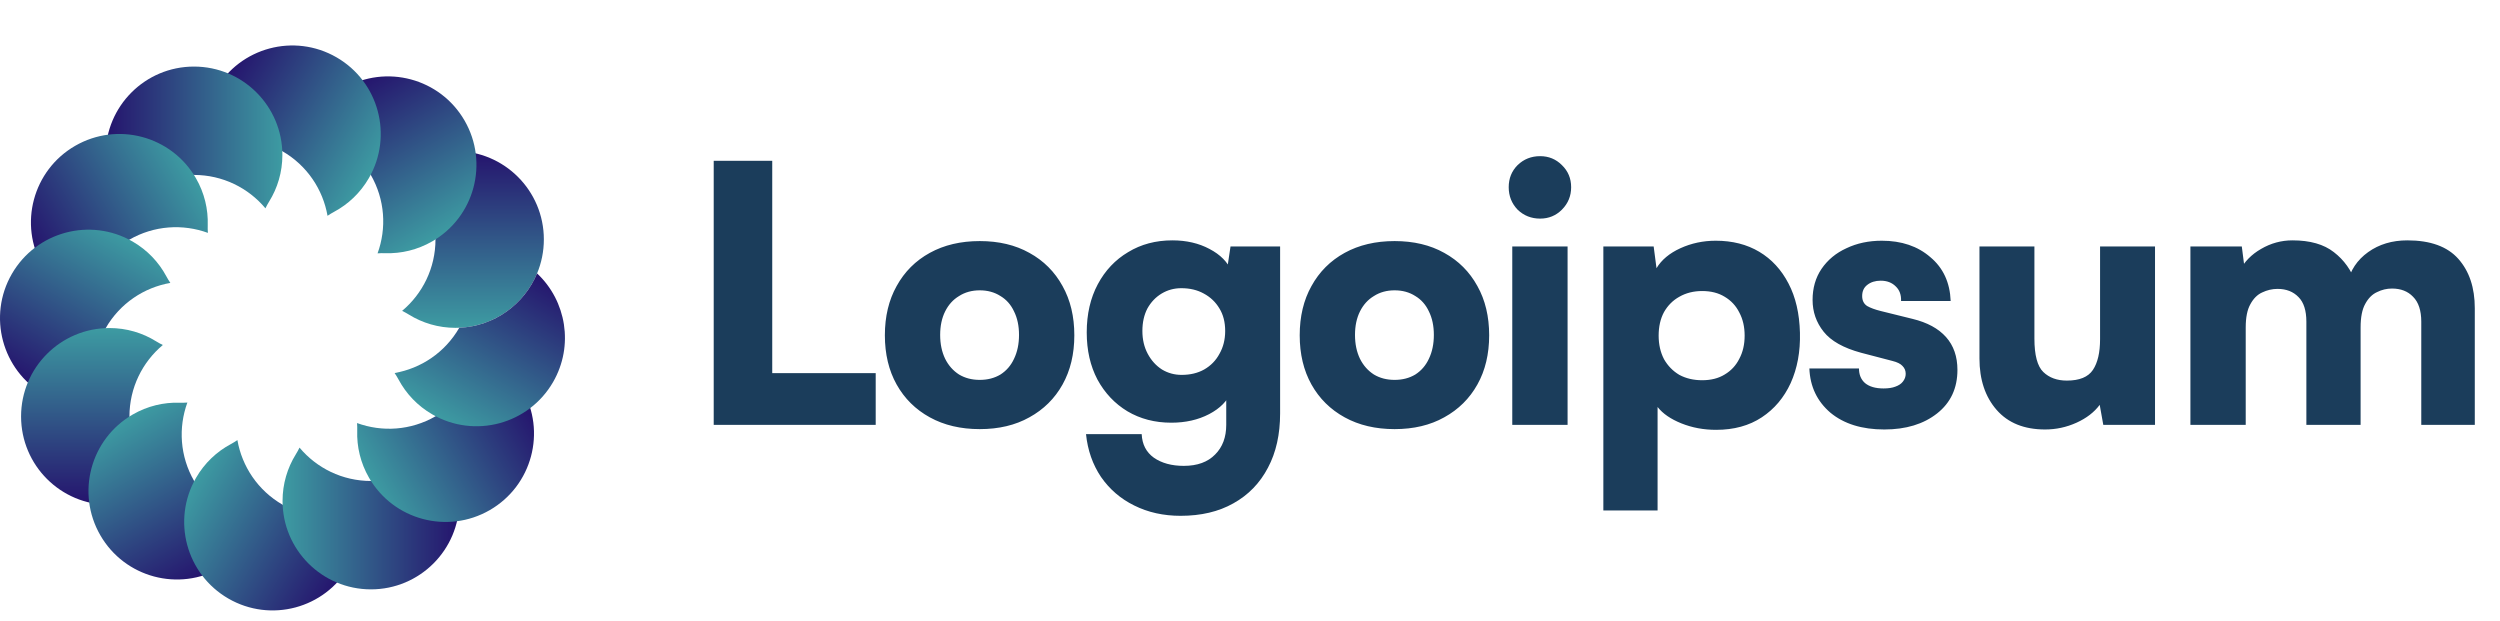
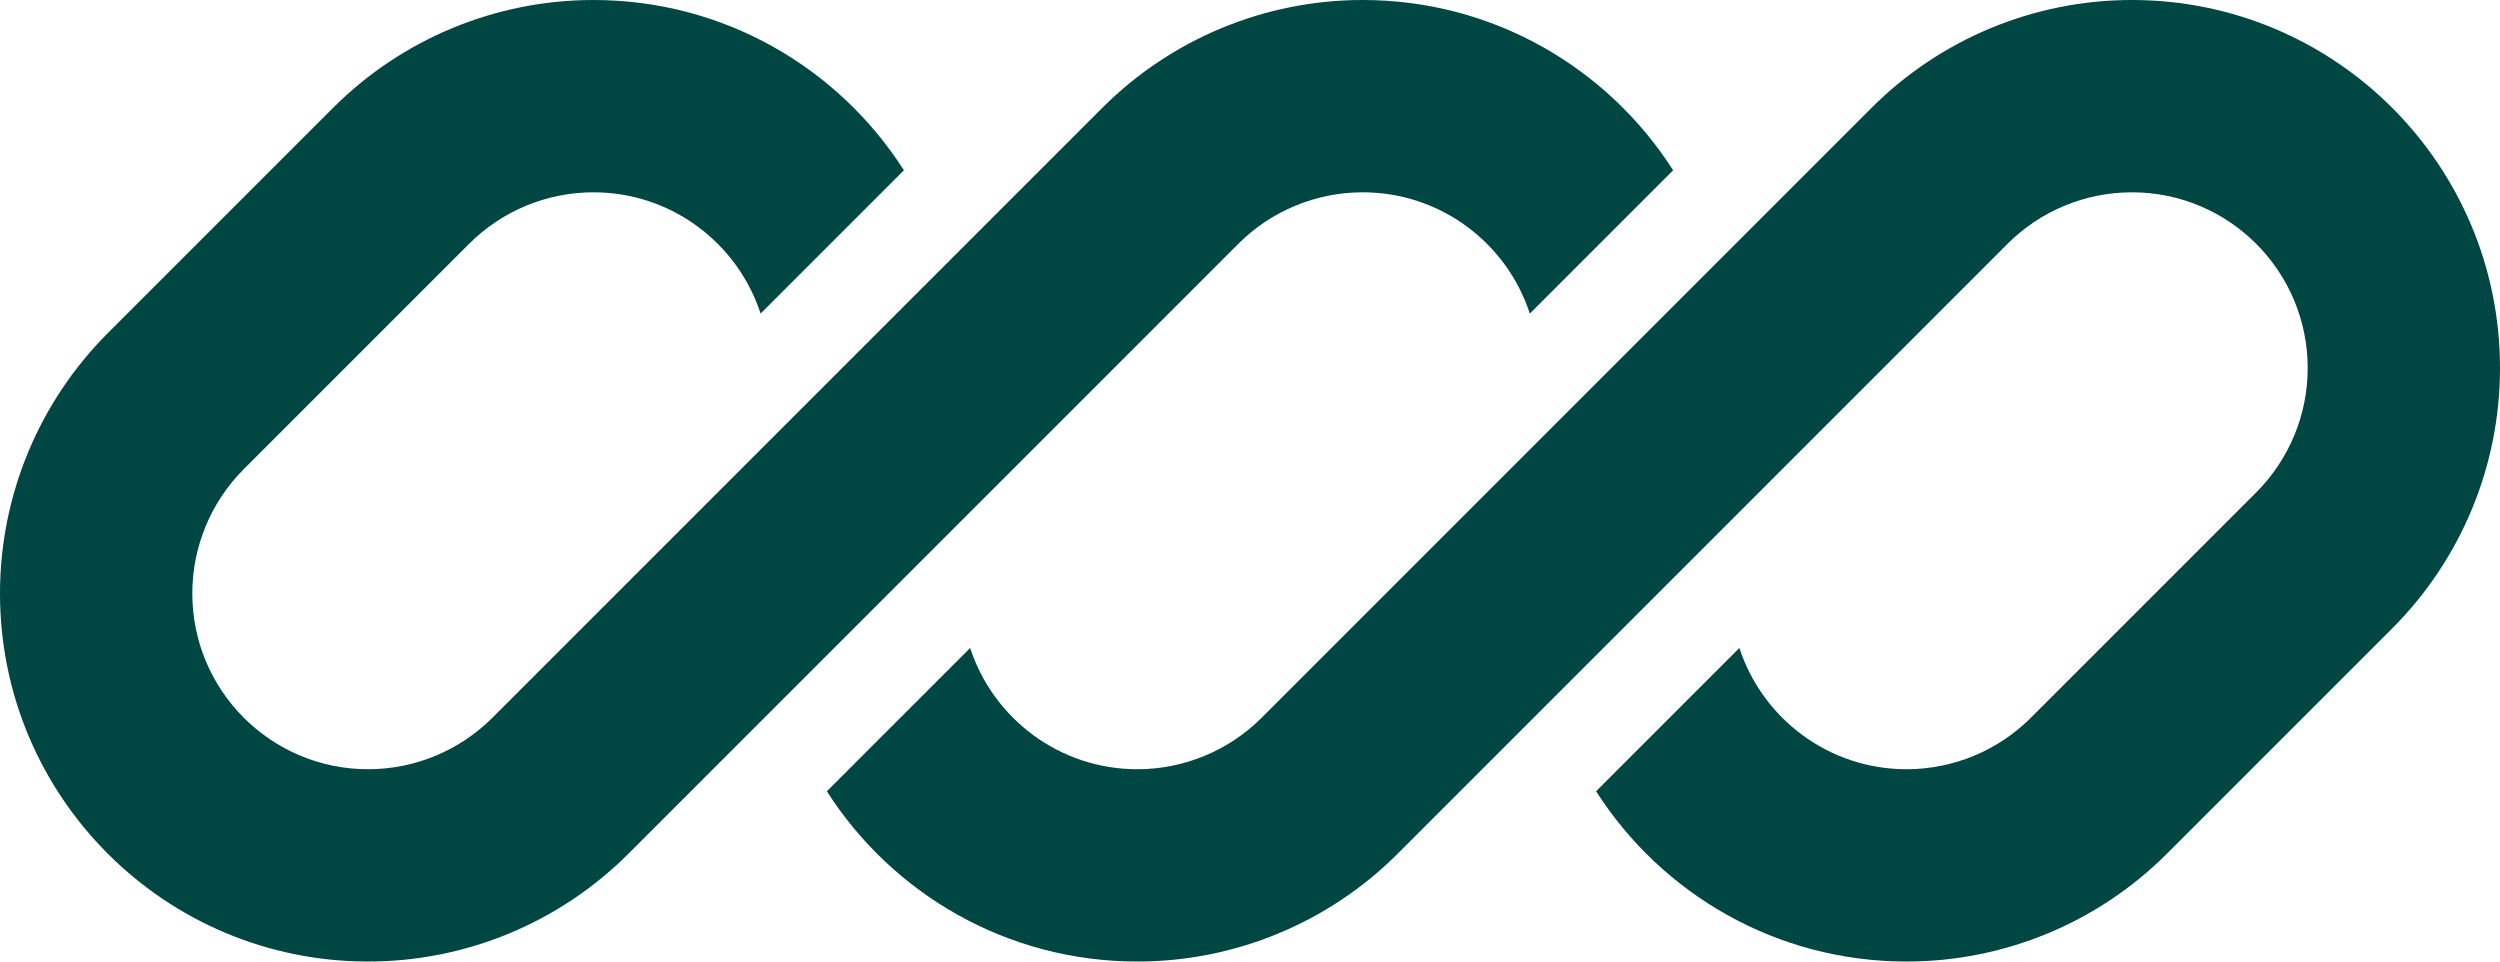
- <svg xmlns="http://www.w3.org/2000/svg" id="logo-48" class="gradient" width="153" height="38" viewBox="0 0 153 38" fill="none">
-   <path d="M24.609 19.025C25.858 17.98 26.652 16.409 26.652 14.653C26.652 12.897 25.858 11.327 24.609 10.281C24.752 10.212 24.89 10.137 25.021 10.055C25.849 9.54 26.827 9.243 27.874 9.243C30.862 9.243 33.284 11.665 33.284 14.653C33.284 17.641 30.862 20.064 27.874 20.064C26.827 20.064 25.849 19.766 25.021 19.251C24.89 19.17 24.752 19.095 24.609 19.025Z" fill="url(#logo480_linear_1501_1254)" />
-   <path d="M23.107 15.505C23.665 13.975 23.567 12.218 22.689 10.697C21.811 9.177 20.338 8.214 18.734 7.932C18.824 7.801 18.905 7.667 18.978 7.531C19.438 6.671 20.136 5.924 21.043 5.401C23.63 3.907 26.939 4.793 28.433 7.381C29.927 9.969 29.041 13.278 26.453 14.772C25.546 15.295 24.551 15.527 23.576 15.495C23.422 15.49 23.265 15.493 23.107 15.505Z" fill="url(#logo481_linear_1501_1254)" />
-   <path d="M20.045 13.207C19.764 11.603 18.8 10.13 17.28 9.253C15.759 8.375 14.002 8.277 12.472 8.835C12.484 8.677 12.487 8.52 12.482 8.366C12.45 7.391 12.682 6.396 13.205 5.489C14.699 2.901 18.008 2.015 20.596 3.509C23.184 5.003 24.07 8.312 22.576 10.899C22.053 11.806 21.306 12.504 20.446 12.964C20.31 13.037 20.176 13.118 20.045 13.207Z" fill="url(#logo482_linear_1501_1254)" />
-   <path d="M16.244 12.749C15.199 11.5 13.628 10.706 11.872 10.706C10.116 10.706 8.546 11.5 7.5 12.749C7.431 12.606 7.356 12.468 7.274 12.337C6.759 11.509 6.462 10.531 6.462 9.484C6.462 6.496 8.884 4.074 11.872 4.074C14.86 4.074 17.282 6.496 17.282 9.484C17.282 10.531 16.985 11.509 16.47 12.337C16.389 12.468 16.313 12.606 16.244 12.749Z" fill="url(#logo483_linear_1501_1254)" />
-   <path d="M12.723 14.252C11.193 13.693 9.436 13.791 7.915 14.669C6.395 15.547 5.432 17.02 5.15 18.624C5.019 18.534 4.885 18.453 4.749 18.38C3.889 17.92 3.142 17.222 2.619 16.316C1.125 13.728 2.011 10.419 4.599 8.925C7.187 7.431 10.496 8.317 11.99 10.905C12.514 11.812 12.745 12.807 12.713 13.782C12.708 13.936 12.711 14.093 12.723 14.252Z" fill="url(#logo484_linear_1501_1254)" />
-   <path d="M10.425 17.314C8.821 17.595 7.348 18.558 6.47 20.079C5.592 21.599 5.494 23.356 6.053 24.886C5.894 24.875 5.737 24.871 5.583 24.876C4.608 24.908 3.613 24.677 2.706 24.153C0.118 22.659 -0.768 19.35 0.726 16.762C2.22 14.175 5.529 13.288 8.117 14.782C9.023 15.306 9.721 16.052 10.181 16.912C10.254 17.048 10.335 17.182 10.425 17.314Z" fill="url(#logo485_linear_1501_1254)" />
-   <path d="M9.965 21.114C8.716 22.16 7.922 23.73 7.922 25.486C7.922 27.242 8.716 28.813 9.965 29.858C9.822 29.928 9.684 30.003 9.553 30.084C8.725 30.599 7.747 30.897 6.7 30.897C3.712 30.897 1.29 28.474 1.29 25.486C1.29 22.498 3.712 20.076 6.7 20.076C7.747 20.076 8.725 20.373 9.553 20.888C9.684 20.97 9.822 21.045 9.965 21.114Z" fill="url(#logo486_linear_1501_1254)" />
-   <path d="M11.467 24.636C10.909 26.165 11.006 27.922 11.884 29.443C12.762 30.964 14.235 31.927 15.839 32.208C15.75 32.34 15.668 32.474 15.596 32.61C15.136 33.47 14.438 34.216 13.531 34.74C10.944 36.234 7.635 35.347 6.141 32.76C4.646 30.172 5.533 26.863 8.121 25.369C9.028 24.845 10.023 24.614 10.998 24.646C11.152 24.651 11.309 24.647 11.467 24.636Z" fill="url(#logo487_linear_1501_1254)" />
-   <path d="M14.529 26.934C14.81 28.538 15.774 30.011 17.294 30.889C18.815 31.767 20.572 31.864 22.102 31.306C22.09 31.465 22.087 31.621 22.092 31.776C22.124 32.751 21.892 33.746 21.369 34.653C19.875 37.24 16.566 38.127 13.978 36.633C11.39 35.139 10.504 31.83 11.998 29.242C12.521 28.335 13.268 27.637 14.128 27.178C14.264 27.105 14.398 27.023 14.529 26.934Z" fill="url(#logo488_linear_1501_1254)" />
-   <path d="M18.33 27.394C19.376 28.642 20.946 29.436 22.702 29.436C24.458 29.436 26.029 28.642 27.074 27.394C27.143 27.537 27.219 27.674 27.3 27.805C27.815 28.634 28.113 29.611 28.113 30.658C28.113 33.646 25.69 36.069 22.702 36.069C19.714 36.069 17.292 33.646 17.292 30.658C17.292 29.611 17.589 28.634 18.104 27.805C18.186 27.674 18.261 27.537 18.33 27.394Z" fill="url(#logo489_linear_1501_1254)" />
-   <path d="M21.851 25.891C23.381 26.45 25.138 26.352 26.659 25.474C28.18 24.596 29.143 23.123 29.424 21.519C29.555 21.608 29.689 21.69 29.826 21.763C30.686 22.223 31.432 22.921 31.956 23.827C33.45 26.415 32.563 29.724 29.975 31.218C27.387 32.712 24.079 31.826 22.584 29.238C22.061 28.331 21.83 27.336 21.862 26.361C21.867 26.207 21.863 26.05 21.851 25.891Z" fill="url(#logo4810_linear_1501_1254)" />
-   <path d="M28.108 20.059C28.107 20.061 28.106 20.062 28.105 20.064C27.227 21.585 25.754 22.548 24.15 22.829C24.239 22.961 24.321 23.095 24.393 23.231C24.853 24.091 25.551 24.837 26.458 25.361C29.046 26.855 32.355 25.968 33.849 23.381C35.13 21.162 34.661 18.413 32.87 16.733C32.084 18.62 30.258 19.967 28.108 20.059Z" fill="url(#logo4811_linear_1501_1254)" />
-   <path d="M47.261 9.841V26H43.679V9.841H47.261ZM44.247 26L44.312 22.834H53.593V26H44.247ZM54.154 20.519C54.154 19.369 54.394 18.364 54.874 17.506C55.355 16.632 56.031 15.955 56.905 15.475C57.778 14.994 58.797 14.754 59.962 14.754C61.127 14.754 62.138 14.994 62.997 15.475C63.871 15.955 64.548 16.632 65.028 17.506C65.508 18.364 65.749 19.369 65.749 20.519C65.749 21.669 65.508 22.674 65.028 23.532C64.548 24.391 63.871 25.061 62.997 25.541C62.138 26.022 61.127 26.262 59.962 26.262C58.797 26.262 57.778 26.022 56.905 25.541C56.031 25.061 55.355 24.391 54.874 23.532C54.394 22.674 54.154 21.669 54.154 20.519ZM57.538 20.497C57.538 21.05 57.64 21.538 57.844 21.96C58.048 22.368 58.331 22.688 58.695 22.921C59.059 23.139 59.482 23.249 59.962 23.249C60.442 23.249 60.864 23.139 61.228 22.921C61.592 22.688 61.869 22.368 62.058 21.96C62.262 21.538 62.364 21.05 62.364 20.497C62.364 19.944 62.262 19.464 62.058 19.056C61.869 18.648 61.592 18.335 61.228 18.117C60.864 17.884 60.442 17.768 59.962 17.768C59.482 17.768 59.059 17.884 58.695 18.117C58.331 18.335 58.048 18.648 57.844 19.056C57.64 19.464 57.538 19.944 57.538 20.497ZM66.508 20.344C66.508 19.223 66.734 18.241 67.185 17.396C67.636 16.552 68.255 15.897 69.041 15.431C69.827 14.951 70.73 14.71 71.749 14.71C72.608 14.71 73.365 14.885 74.02 15.235C74.689 15.584 75.141 16.043 75.374 16.61L75.046 16.829L75.308 15.082H78.343V25.301C78.343 26.582 78.096 27.689 77.601 28.62C77.106 29.567 76.4 30.294 75.483 30.804C74.58 31.314 73.503 31.568 72.251 31.568C71.203 31.568 70.257 31.357 69.412 30.935C68.582 30.527 67.906 29.945 67.381 29.188C66.872 28.431 66.566 27.558 66.464 26.568H69.871C69.9 27.194 70.147 27.674 70.613 28.009C71.094 28.344 71.705 28.511 72.448 28.511C73.277 28.511 73.918 28.278 74.369 27.812C74.82 27.361 75.046 26.757 75.046 26V23.685L75.352 23.969C75.119 24.537 74.668 24.995 73.998 25.345C73.328 25.694 72.557 25.869 71.683 25.869C70.679 25.869 69.783 25.636 68.997 25.17C68.226 24.704 67.614 24.057 67.163 23.227C66.726 22.397 66.508 21.436 66.508 20.344ZM69.914 20.257C69.914 20.781 70.024 21.247 70.242 21.654C70.46 22.062 70.751 22.382 71.115 22.615C71.479 22.834 71.88 22.943 72.317 22.943C72.841 22.943 73.299 22.834 73.692 22.615C74.1 22.382 74.413 22.062 74.631 21.654C74.864 21.247 74.981 20.781 74.981 20.257C74.981 19.718 74.864 19.26 74.631 18.881C74.398 18.488 74.078 18.183 73.67 17.964C73.277 17.746 72.819 17.637 72.295 17.637C71.858 17.637 71.458 17.746 71.094 17.964C70.73 18.183 70.439 18.488 70.22 18.881C70.016 19.274 69.914 19.733 69.914 20.257ZM79.542 20.519C79.542 19.369 79.782 18.364 80.262 17.506C80.743 16.632 81.42 15.955 82.293 15.475C83.167 14.994 84.186 14.754 85.35 14.754C86.515 14.754 87.527 14.994 88.386 15.475C89.259 15.955 89.936 16.632 90.416 17.506C90.897 18.364 91.137 19.369 91.137 20.519C91.137 21.669 90.897 22.674 90.416 23.532C89.936 24.391 89.259 25.061 88.386 25.541C87.527 26.022 86.515 26.262 85.35 26.262C84.186 26.262 83.167 26.022 82.293 25.541C81.42 25.061 80.743 24.391 80.262 23.532C79.782 22.674 79.542 21.669 79.542 20.519ZM82.926 20.497C82.926 21.05 83.028 21.538 83.232 21.96C83.436 22.368 83.72 22.688 84.084 22.921C84.448 23.139 84.87 23.249 85.35 23.249C85.831 23.249 86.253 23.139 86.617 22.921C86.981 22.688 87.257 22.368 87.447 21.96C87.65 21.538 87.752 21.05 87.752 20.497C87.752 19.944 87.65 19.464 87.447 19.056C87.257 18.648 86.981 18.335 86.617 18.117C86.253 17.884 85.831 17.768 85.35 17.768C84.87 17.768 84.448 17.884 84.084 18.117C83.72 18.335 83.436 18.648 83.232 19.056C83.028 19.464 82.926 19.944 82.926 20.497ZM92.551 26V15.082H95.936V26H92.551ZM94.255 13.379C93.716 13.379 93.257 13.197 92.879 12.833C92.515 12.454 92.333 11.995 92.333 11.457C92.333 10.918 92.515 10.467 92.879 10.103C93.257 9.739 93.716 9.557 94.255 9.557C94.779 9.557 95.223 9.739 95.587 10.103C95.965 10.467 96.154 10.918 96.154 11.457C96.154 11.995 95.965 12.454 95.587 12.833C95.223 13.197 94.779 13.379 94.255 13.379ZM98.125 31.241V15.082H101.204L101.378 16.414C101.684 15.904 102.172 15.497 102.841 15.191C103.511 14.885 104.232 14.732 105.003 14.732C106.022 14.732 106.91 14.958 107.667 15.409C108.424 15.861 109.021 16.508 109.458 17.353C109.894 18.183 110.127 19.187 110.157 20.366C110.186 21.516 109.996 22.543 109.589 23.445C109.181 24.333 108.592 25.032 107.82 25.541C107.048 26.051 106.117 26.306 105.025 26.306C104.268 26.306 103.562 26.175 102.907 25.913C102.252 25.651 101.764 25.316 101.444 24.908V31.241H98.125ZM101.509 20.541C101.509 21.079 101.618 21.56 101.837 21.982C102.07 22.39 102.383 22.71 102.776 22.943C103.183 23.161 103.649 23.27 104.173 23.27C104.712 23.27 105.171 23.154 105.549 22.921C105.942 22.688 106.241 22.368 106.444 21.96C106.663 21.553 106.772 21.079 106.772 20.541C106.772 20.002 106.663 19.529 106.444 19.122C106.241 18.714 105.942 18.394 105.549 18.161C105.171 17.928 104.712 17.811 104.173 17.811C103.649 17.811 103.183 17.928 102.776 18.161C102.383 18.379 102.07 18.692 101.837 19.1C101.618 19.507 101.509 19.988 101.509 20.541ZM110.733 22.55H113.769C113.769 22.928 113.892 23.227 114.14 23.445C114.402 23.663 114.78 23.773 115.275 23.773C115.566 23.773 115.807 23.736 115.996 23.663C116.2 23.591 116.353 23.489 116.454 23.358C116.571 23.212 116.629 23.052 116.629 22.877C116.629 22.688 116.564 22.528 116.433 22.397C116.316 22.266 116.112 22.164 115.821 22.091L113.9 21.589C112.822 21.298 112.058 20.868 111.607 20.301C111.155 19.733 110.93 19.085 110.93 18.357C110.93 17.629 111.112 16.996 111.476 16.457C111.854 15.904 112.364 15.482 113.004 15.191C113.645 14.885 114.365 14.732 115.166 14.732C116.374 14.732 117.364 15.067 118.136 15.737C118.922 16.392 119.337 17.287 119.381 18.423H116.345C116.36 18.044 116.251 17.746 116.018 17.527C115.785 17.294 115.479 17.178 115.101 17.178C114.766 17.178 114.489 17.265 114.271 17.44C114.067 17.6 113.965 17.826 113.965 18.117C113.965 18.394 114.067 18.597 114.271 18.729C114.475 18.845 114.751 18.947 115.101 19.034L117.044 19.515C117.947 19.733 118.631 20.104 119.097 20.628C119.563 21.152 119.795 21.822 119.795 22.637C119.795 23.758 119.381 24.646 118.551 25.301C117.721 25.956 116.644 26.284 115.319 26.284C113.951 26.284 112.851 25.942 112.022 25.258C111.206 24.559 110.777 23.656 110.733 22.55ZM125.161 26.284C123.88 26.284 122.89 25.884 122.191 25.083C121.493 24.282 121.143 23.234 121.143 21.938V15.082H124.506V20.716C124.506 21.735 124.688 22.419 125.052 22.768C125.416 23.118 125.896 23.292 126.493 23.292C127.265 23.292 127.796 23.074 128.087 22.637C128.378 22.201 128.524 21.575 128.524 20.759V15.082H131.887V26H128.721L128.502 24.777C128.167 25.228 127.694 25.592 127.083 25.869C126.471 26.146 125.831 26.284 125.161 26.284ZM137.438 26H134.053V15.082H137.198L137.438 16.96L137.067 16.567C137.358 16.013 137.795 15.569 138.377 15.235C138.974 14.885 139.614 14.71 140.299 14.71C141.376 14.71 142.22 14.951 142.832 15.431C143.458 15.912 143.909 16.545 144.185 17.331H143.661C143.836 16.545 144.258 15.912 144.928 15.431C145.598 14.951 146.398 14.71 147.33 14.71C148.742 14.71 149.783 15.089 150.453 15.846C151.122 16.603 151.457 17.608 151.457 18.86V26H148.182V19.689C148.182 19.005 148.014 18.495 147.679 18.161C147.359 17.826 146.93 17.659 146.391 17.659C146.071 17.659 145.765 17.731 145.474 17.877C145.183 18.008 144.942 18.248 144.753 18.597C144.564 18.932 144.469 19.413 144.469 20.039V26H141.15V19.689C141.15 19.005 140.99 18.503 140.67 18.183C140.349 17.848 139.92 17.68 139.381 17.68C139.061 17.68 138.748 17.753 138.442 17.899C138.151 18.03 137.911 18.27 137.722 18.619C137.533 18.954 137.438 19.427 137.438 20.039V26Z" class="cneutral" fill="#1B3D5B" />
-   <defs>
-     <linearGradient id="logo480_linear_1501_1254" x1="25.287" y1="9.243" x2="25.287" y2="20.064" gradientUnits="userSpaceOnUse">
-       <stop class="ccustom" stop-color="#25136D" />
-       <stop offset="1" class="ccompli1" stop-color="#3D9BA2" />
-     </linearGradient>
-     <linearGradient id="logo481_linear_1501_1254" x1="18.802" y1="6.694" x2="24.212" y2="16.066" gradientUnits="userSpaceOnUse">
-       <stop class="ccustom" stop-color="#25136D" />
-       <stop offset="1" class="ccompli1" stop-color="#3D9BA2" />
-     </linearGradient>
-     <linearGradient id="logo482_linear_1501_1254" x1="11.912" y1="7.73" x2="21.283" y2="13.14" gradientUnits="userSpaceOnUse">
-       <stop class="ccustom" stop-color="#25136D" />
-       <stop offset="1" class="ccompli1" stop-color="#3D9BA2" />
-     </linearGradient>
-     <linearGradient id="logo483_linear_1501_1254" x1="6.462" y1="12.071" x2="17.282" y2="12.071" gradientUnits="userSpaceOnUse">
-       <stop class="ccustom" stop-color="#25136D" />
-       <stop offset="1" class="ccompli1" stop-color="#3D9BA2" />
-     </linearGradient>
-     <linearGradient id="logo484_linear_1501_1254" x1="3.913" y1="18.556" x2="13.284" y2="13.146" gradientUnits="userSpaceOnUse">
-       <stop class="ccustom" stop-color="#25136D" />
-       <stop offset="1" class="ccompli1" stop-color="#3D9BA2" />
-     </linearGradient>
-     <linearGradient id="logo485_linear_1501_1254" x1="4.947" y1="25.447" x2="10.357" y2="16.076" gradientUnits="userSpaceOnUse">
-       <stop class="ccustom" stop-color="#25136D" />
-       <stop offset="1" class="ccompli1" stop-color="#3D9BA2" />
-     </linearGradient>
-     <linearGradient id="logo486_linear_1501_1254" x1="9.288" y1="30.897" x2="9.288" y2="20.076" gradientUnits="userSpaceOnUse">
-       <stop class="ccustom" stop-color="#25136D" />
-       <stop offset="1" class="ccompli1" stop-color="#3D9BA2" />
-     </linearGradient>
-     <linearGradient id="logo487_linear_1501_1254" x1="15.772" y1="33.446" x2="10.361" y2="24.075" gradientUnits="userSpaceOnUse">
-       <stop class="ccustom" stop-color="#25136D" />
-       <stop offset="1" class="ccompli1" stop-color="#3D9BA2" />
-     </linearGradient>
-     <linearGradient id="logo488_linear_1501_1254" x1="22.663" y1="32.412" x2="13.291" y2="27.001" gradientUnits="userSpaceOnUse">
-       <stop class="ccustom" stop-color="#25136D" />
-       <stop offset="1" class="ccompli1" stop-color="#3D9BA2" />
-     </linearGradient>
-     <linearGradient id="logo489_linear_1501_1254" x1="28.113" y1="28.071" x2="17.292" y2="28.071" gradientUnits="userSpaceOnUse">
-       <stop class="ccustom" stop-color="#25136D" />
-       <stop offset="1" class="ccompli1" stop-color="#3D9BA2" />
-     </linearGradient>
-     <linearGradient id="logo4810_linear_1501_1254" x1="30.662" y1="21.587" x2="21.291" y2="26.997" gradientUnits="userSpaceOnUse">
-       <stop class="ccustom" stop-color="#25136D" />
-       <stop offset="1" class="ccompli1" stop-color="#3D9BA2" />
-     </linearGradient>
-     <linearGradient id="logo4811_linear_1501_1254" x1="29.628" y1="14.696" x2="24.217" y2="24.067" gradientUnits="userSpaceOnUse">
-       <stop class="ccustom" stop-color="#25136D" />
-       <stop offset="1" class="ccompli1" stop-color="#3D9BA2" />
-     </linearGradient>
-   </defs>
+ <svg xmlns="http://www.w3.org/2000/svg" width="78" height="30" viewBox="0 0 78 30" fill="none">
+   <path d="M18.515 0C15.469 0 12.547 1.21 10.393 3.364L3.364 10.393C1.21 12.547 0 15.469 0 18.515C0 24.858 5.142 30 11.485 30C14.531 30 17.453 28.79 19.607 26.636L24.469 21.774C24.469 21.774 24.469 21.774 24.469 21.774L38.636 7.607C39.665 6.578 41.06 6 42.515 6C44.95 6 47.015 7.587 47.731 9.784L52.202 5.313C50.163 2.118 46.586 0 42.515 0C39.469 0 36.547 1.21 34.393 3.364L15.364 22.393C14.335 23.422 12.94 24 11.485 24C8.456 24 6 21.544 6 18.515C6 17.06 6.578 15.665 7.607 14.636L14.636 7.607C15.665 6.578 17.06 6 18.515 6C20.95 6 23.015 7.587 23.731 9.784L28.202 5.313C26.163 2.118 22.586 0 18.515 0Z" fill="#004643" />
+   <path d="M39.364 22.393C38.335 23.422 36.94 24 35.485 24C33.05 24 30.985 22.413 30.269 20.217L25.798 24.688C27.838 27.882 31.414 30 35.485 30C38.531 30 41.453 28.79 43.607 26.636L62.636 7.607C63.665 6.578 65.06 6 66.515 6C69.544 6 72 8.456 72 11.485C72 12.94 71.422 14.335 70.393 15.364L63.364 22.393C62.335 23.422 60.94 24 59.485 24C57.05 24 54.985 22.413 54.269 20.216L49.798 24.687C51.838 27.882 55.414 30 59.485 30C62.531 30 65.453 28.79 67.607 26.636L74.636 19.607C76.79 17.453 78 14.531 78 11.485C78 5.142 72.858 0 66.515 0C63.469 0 60.547 1.21 58.393 3.364L39.364 22.393Z" fill="#004643" />
</svg>
